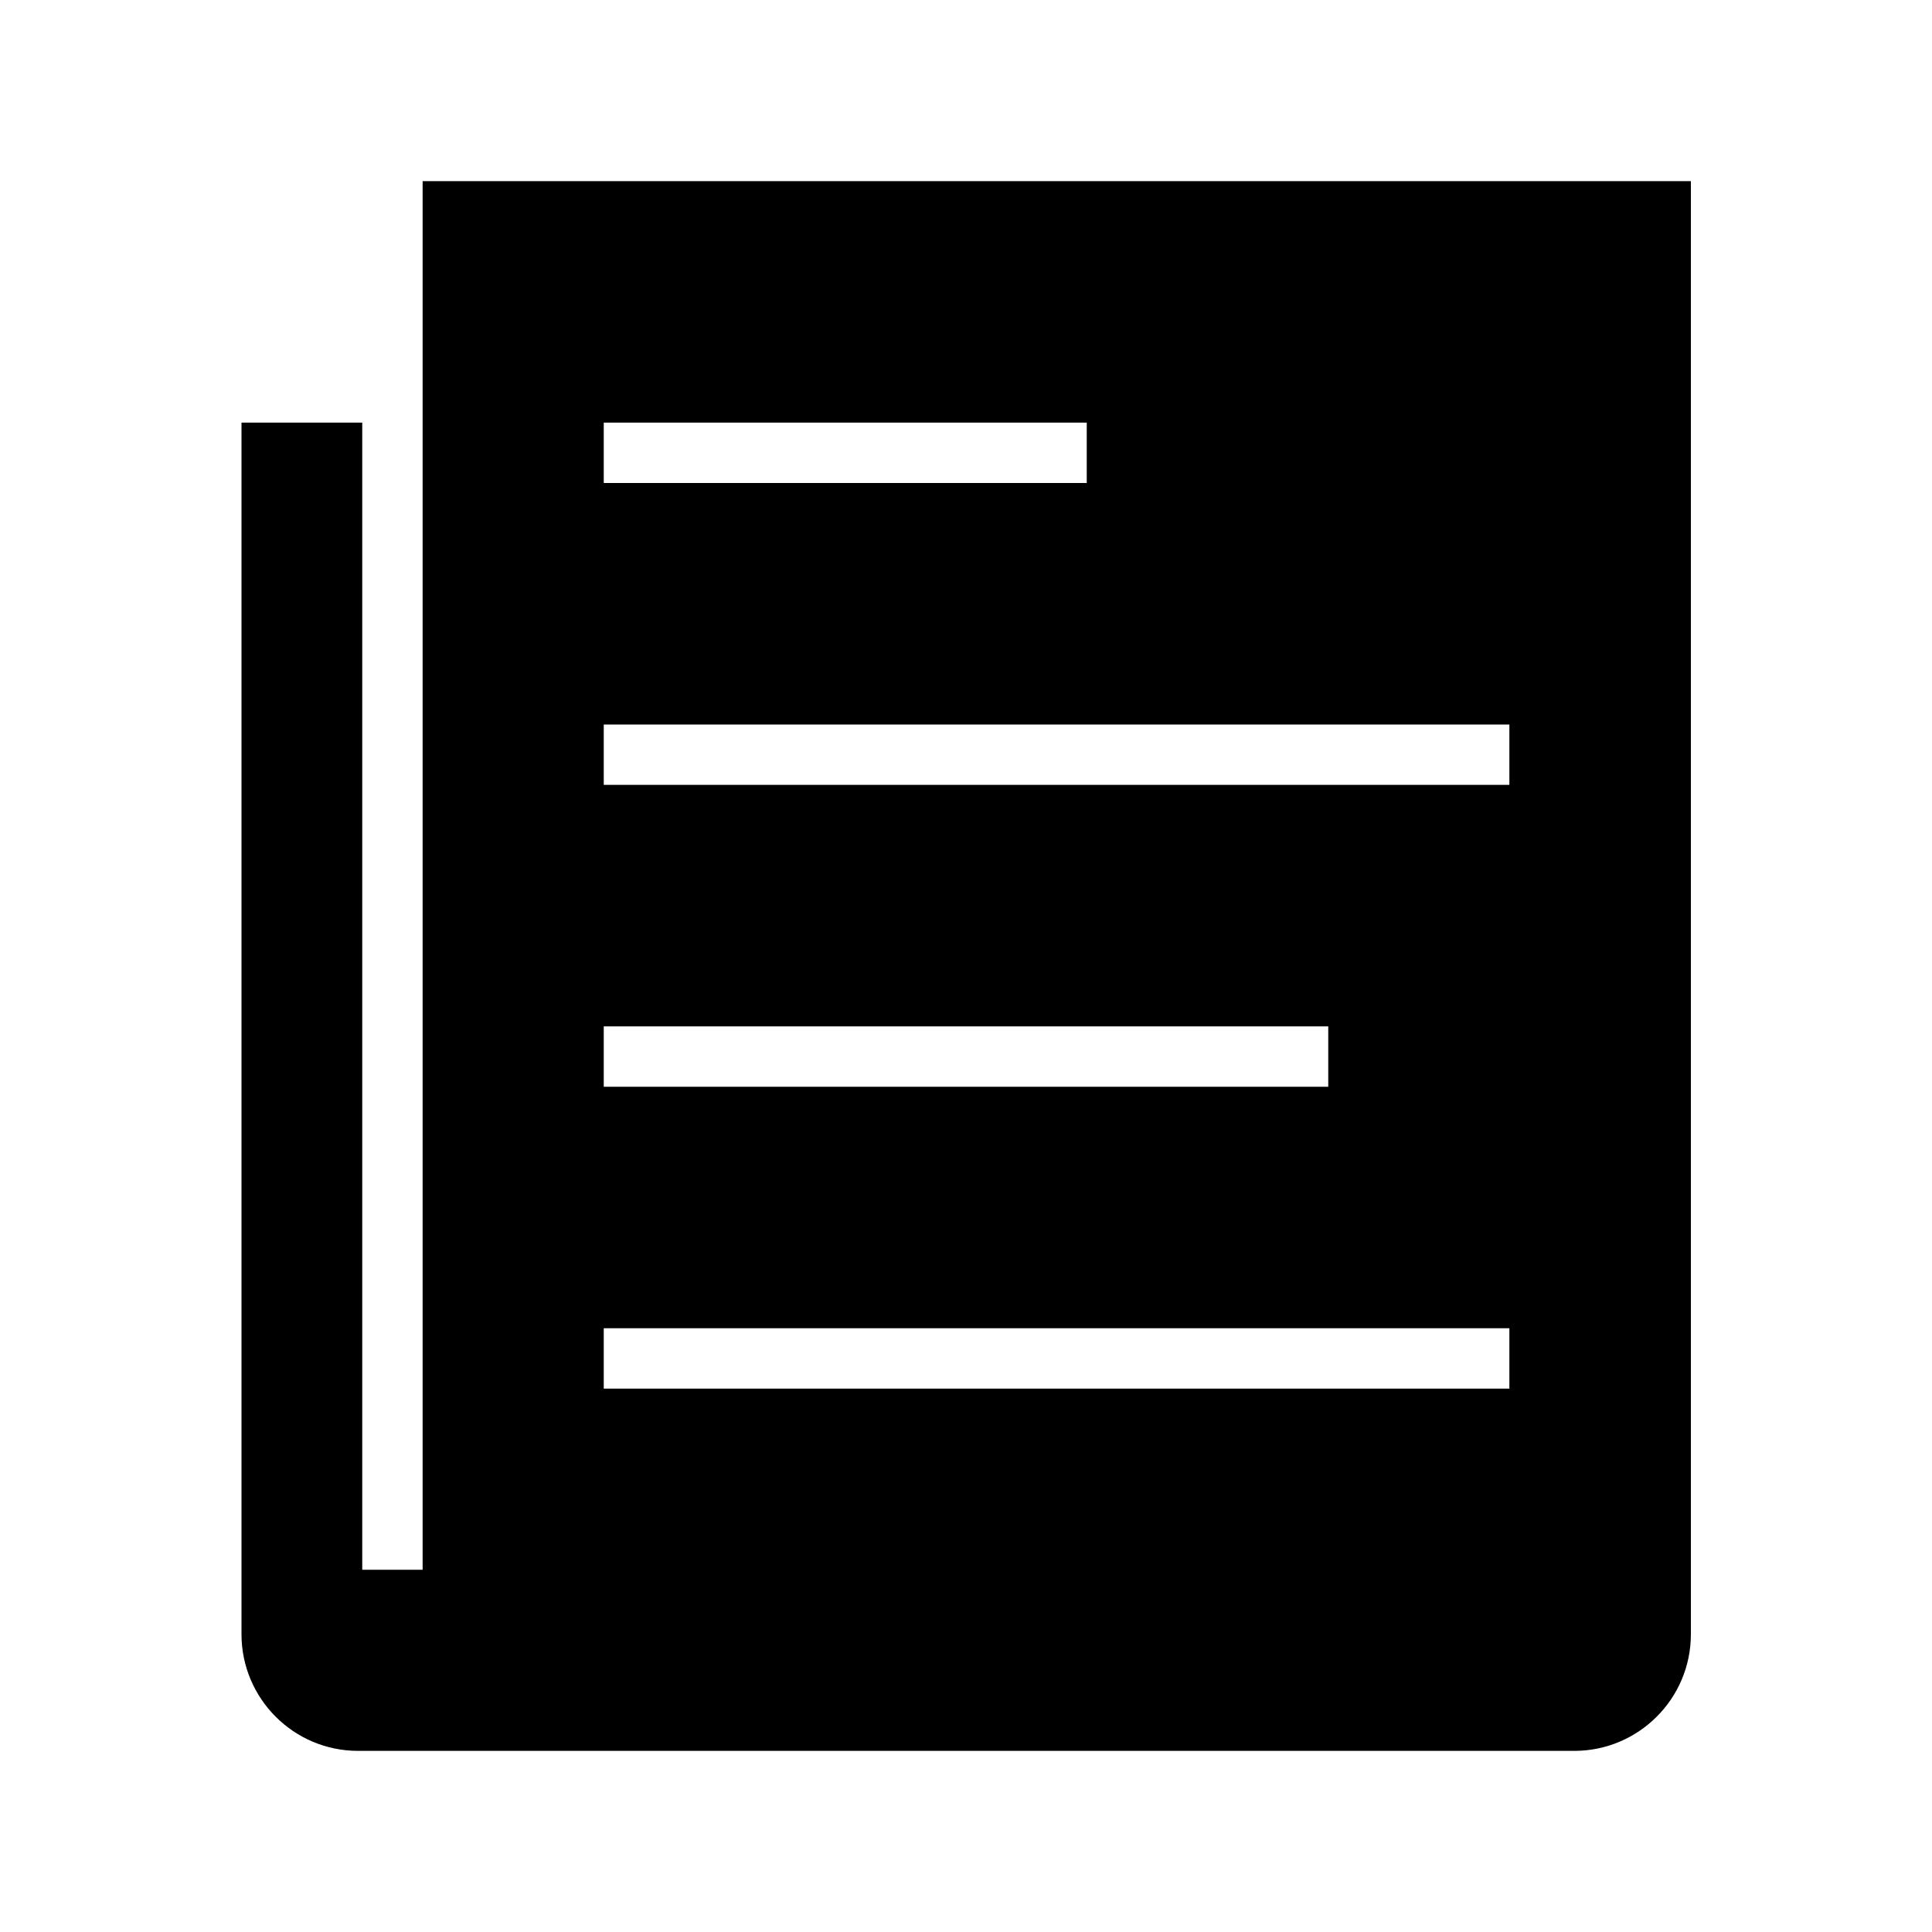
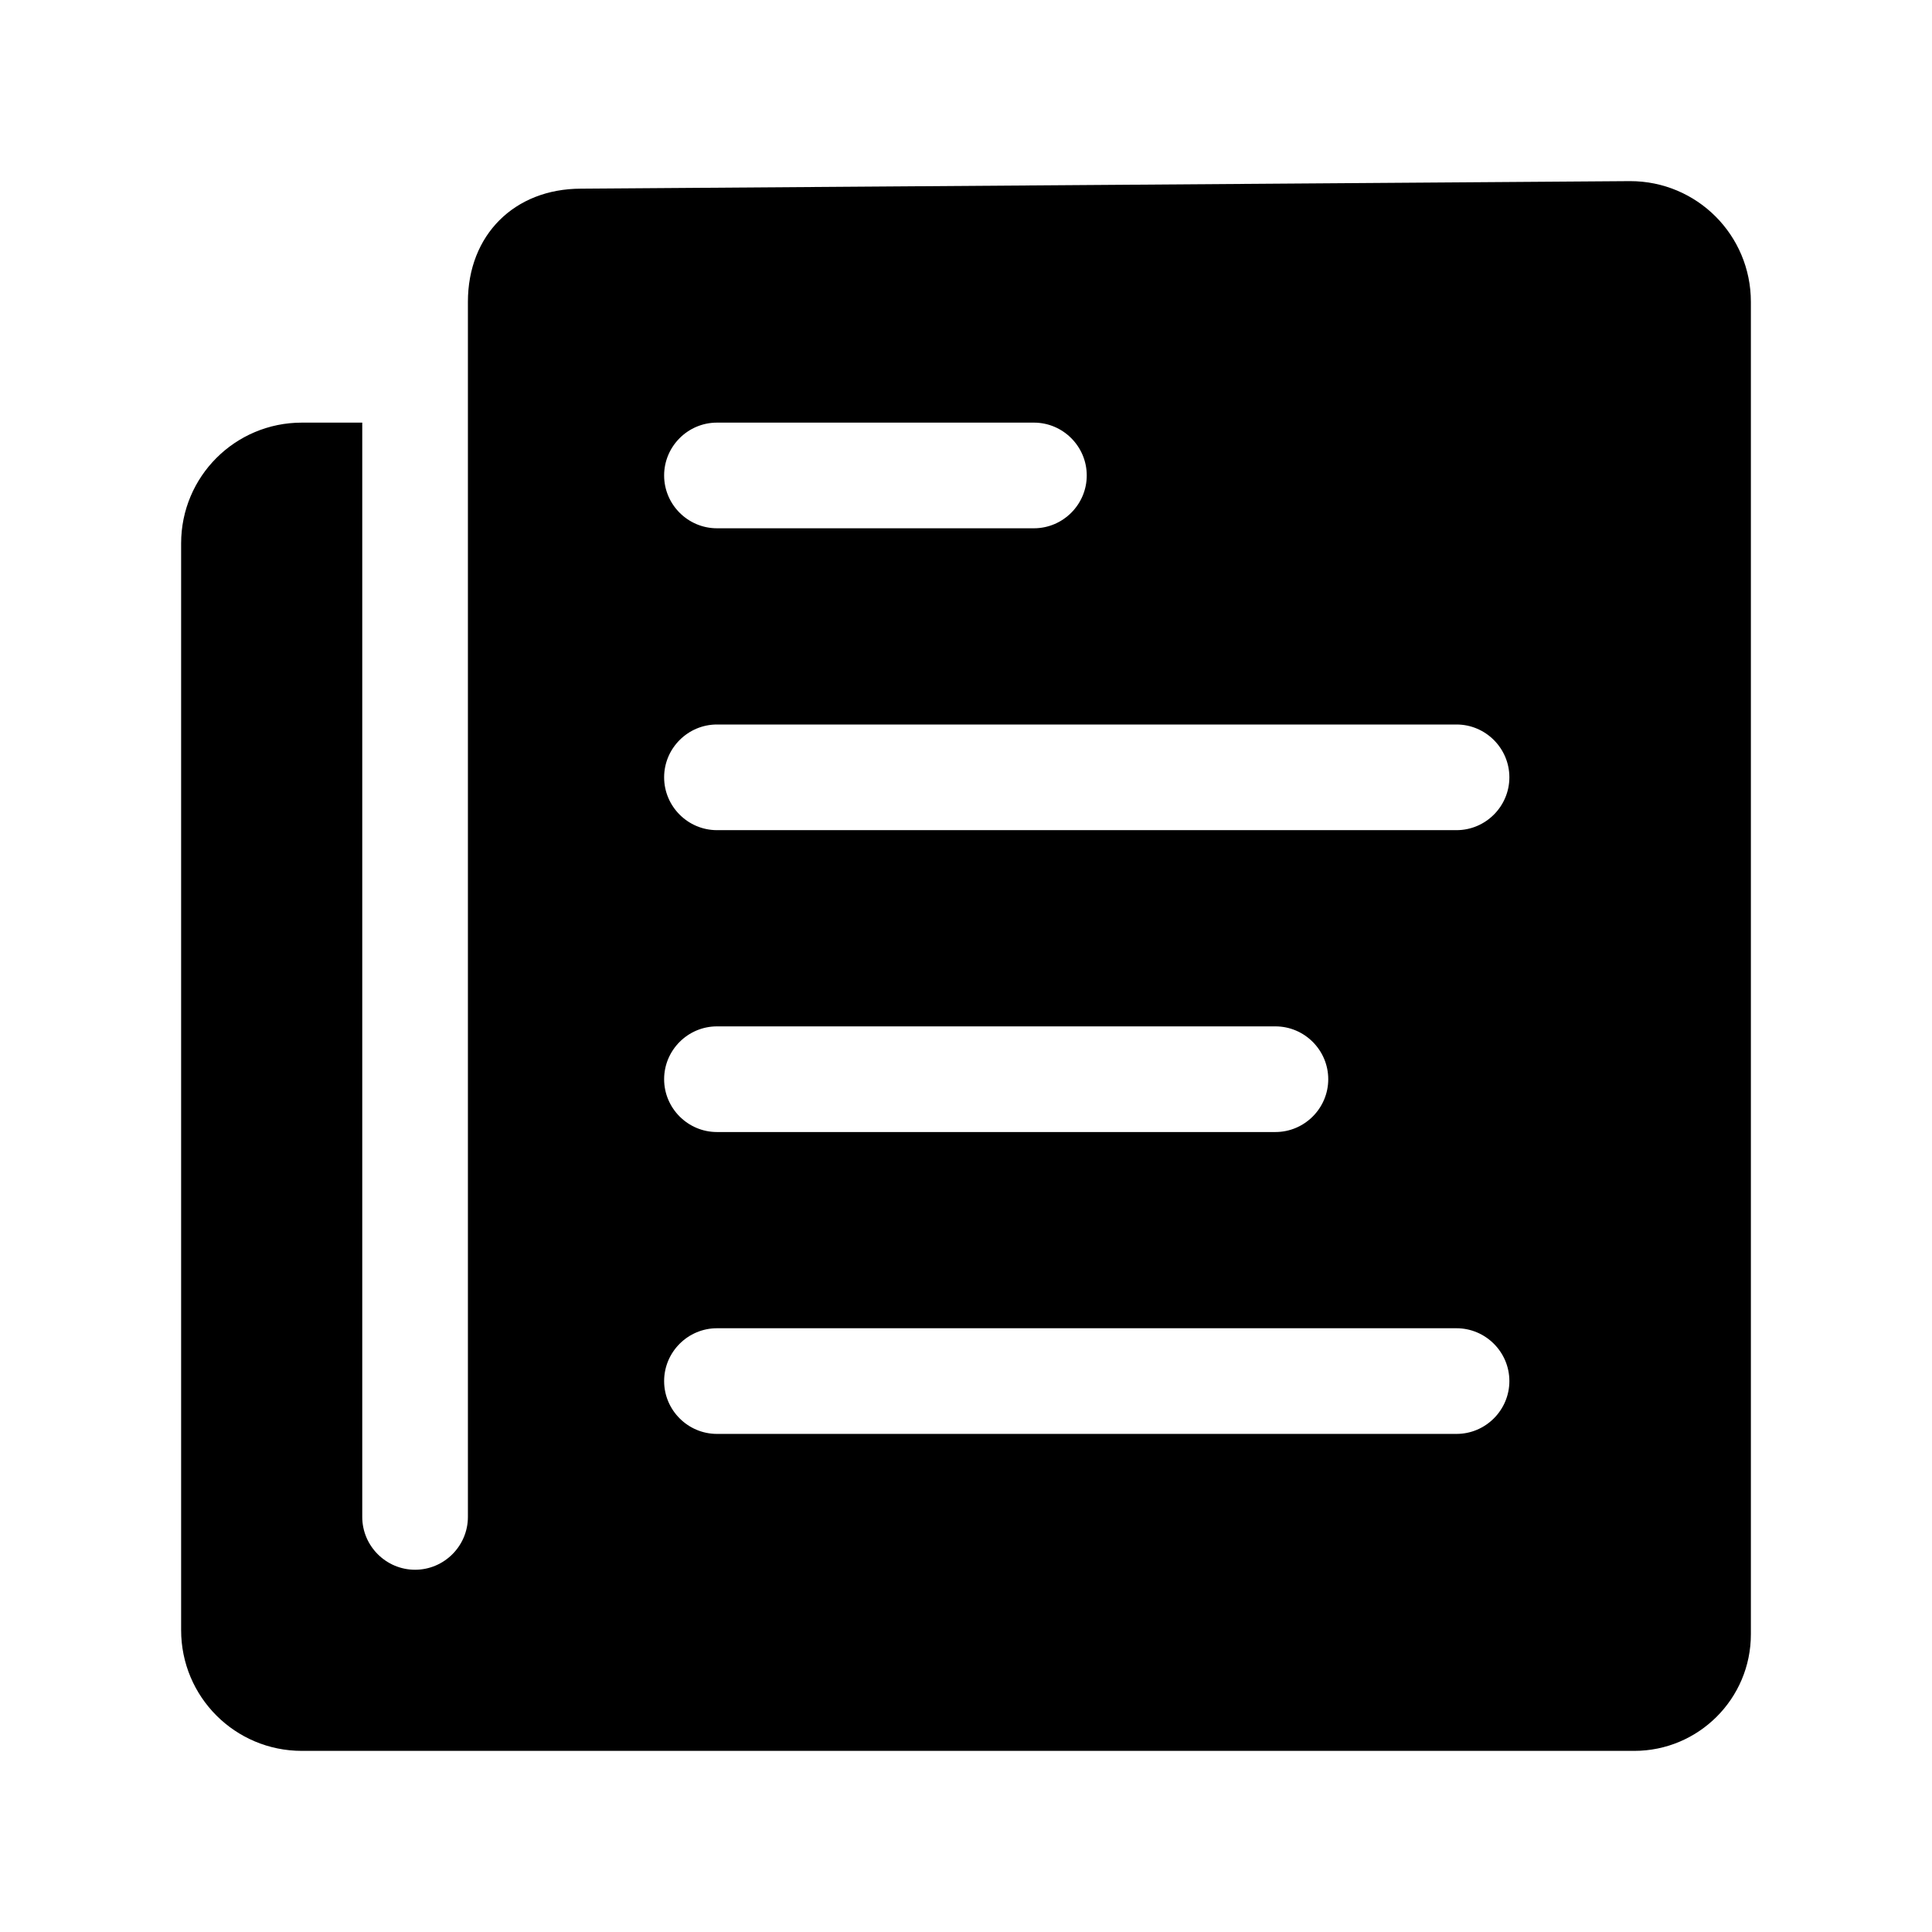
- <svg xmlns="http://www.w3.org/2000/svg" version="1.1" id="Layer_1" x="0px" y="0px" viewBox="0 0 512 512" enable-background="new 0 0 512 512" xml:space="preserve">
-   <path d="M112,48v368H96V112H64v321.1c0,17,13.8,30.9,30.9,30.9h322.3c17,0,30.9-13.8,30.9-30.9V48H112z M160,112h128v16H160V112z   M160,272h192v16H160V272z M400,368H160v-16h240V368z M400,208H160v-16h240V208z" />
+ <svg xmlns="http://www.w3.org/2000/svg" version="1.1" id="Layer_1" x="0px" y="0px" viewBox="0 0 512 512" style="enable-background:new 0 0 512 512;" xml:space="preserve">
+   <path d="M124,80v322c0,7.7-6.3,14-14,14h0c-7.7,0-14-6.3-14-14V112H80c-17.7,0-32,14.3-32,32v288c0,17.7,14.3,32,32,32h353.1  c17,0,30.9-13.8,30.9-30.9V80c0-17.7-14.3-32-32-32l-278,2C136.3,50,124,62.3,124,80z M190,112h84c7.7,0,14,6.3,14,14v0  c0,7.7-6.3,14-14,14h-84c-7.7,0-14-6.3-14-14v0C176,118.3,182.3,112,190,112z M190,272h148c7.7,0,14,6.3,14,14l0,0  c0,7.7-6.3,14-14,14H190c-7.7,0-14-6.3-14-14l0,0C176,278.3,182.3,272,190,272z M386,380H190c-7.7,0-14-6.3-14-14l0,0  c0-7.7,6.3-14,14-14h196c7.7,0,14,6.3,14,14l0,0C400,373.7,393.7,380,386,380z M386,220H190c-7.7,0-14-6.3-14-14v0  c0-7.7,6.3-14,14-14h196c7.7,0,14,6.3,14,14v0C400,213.7,393.7,220,386,220z" />
</svg>
